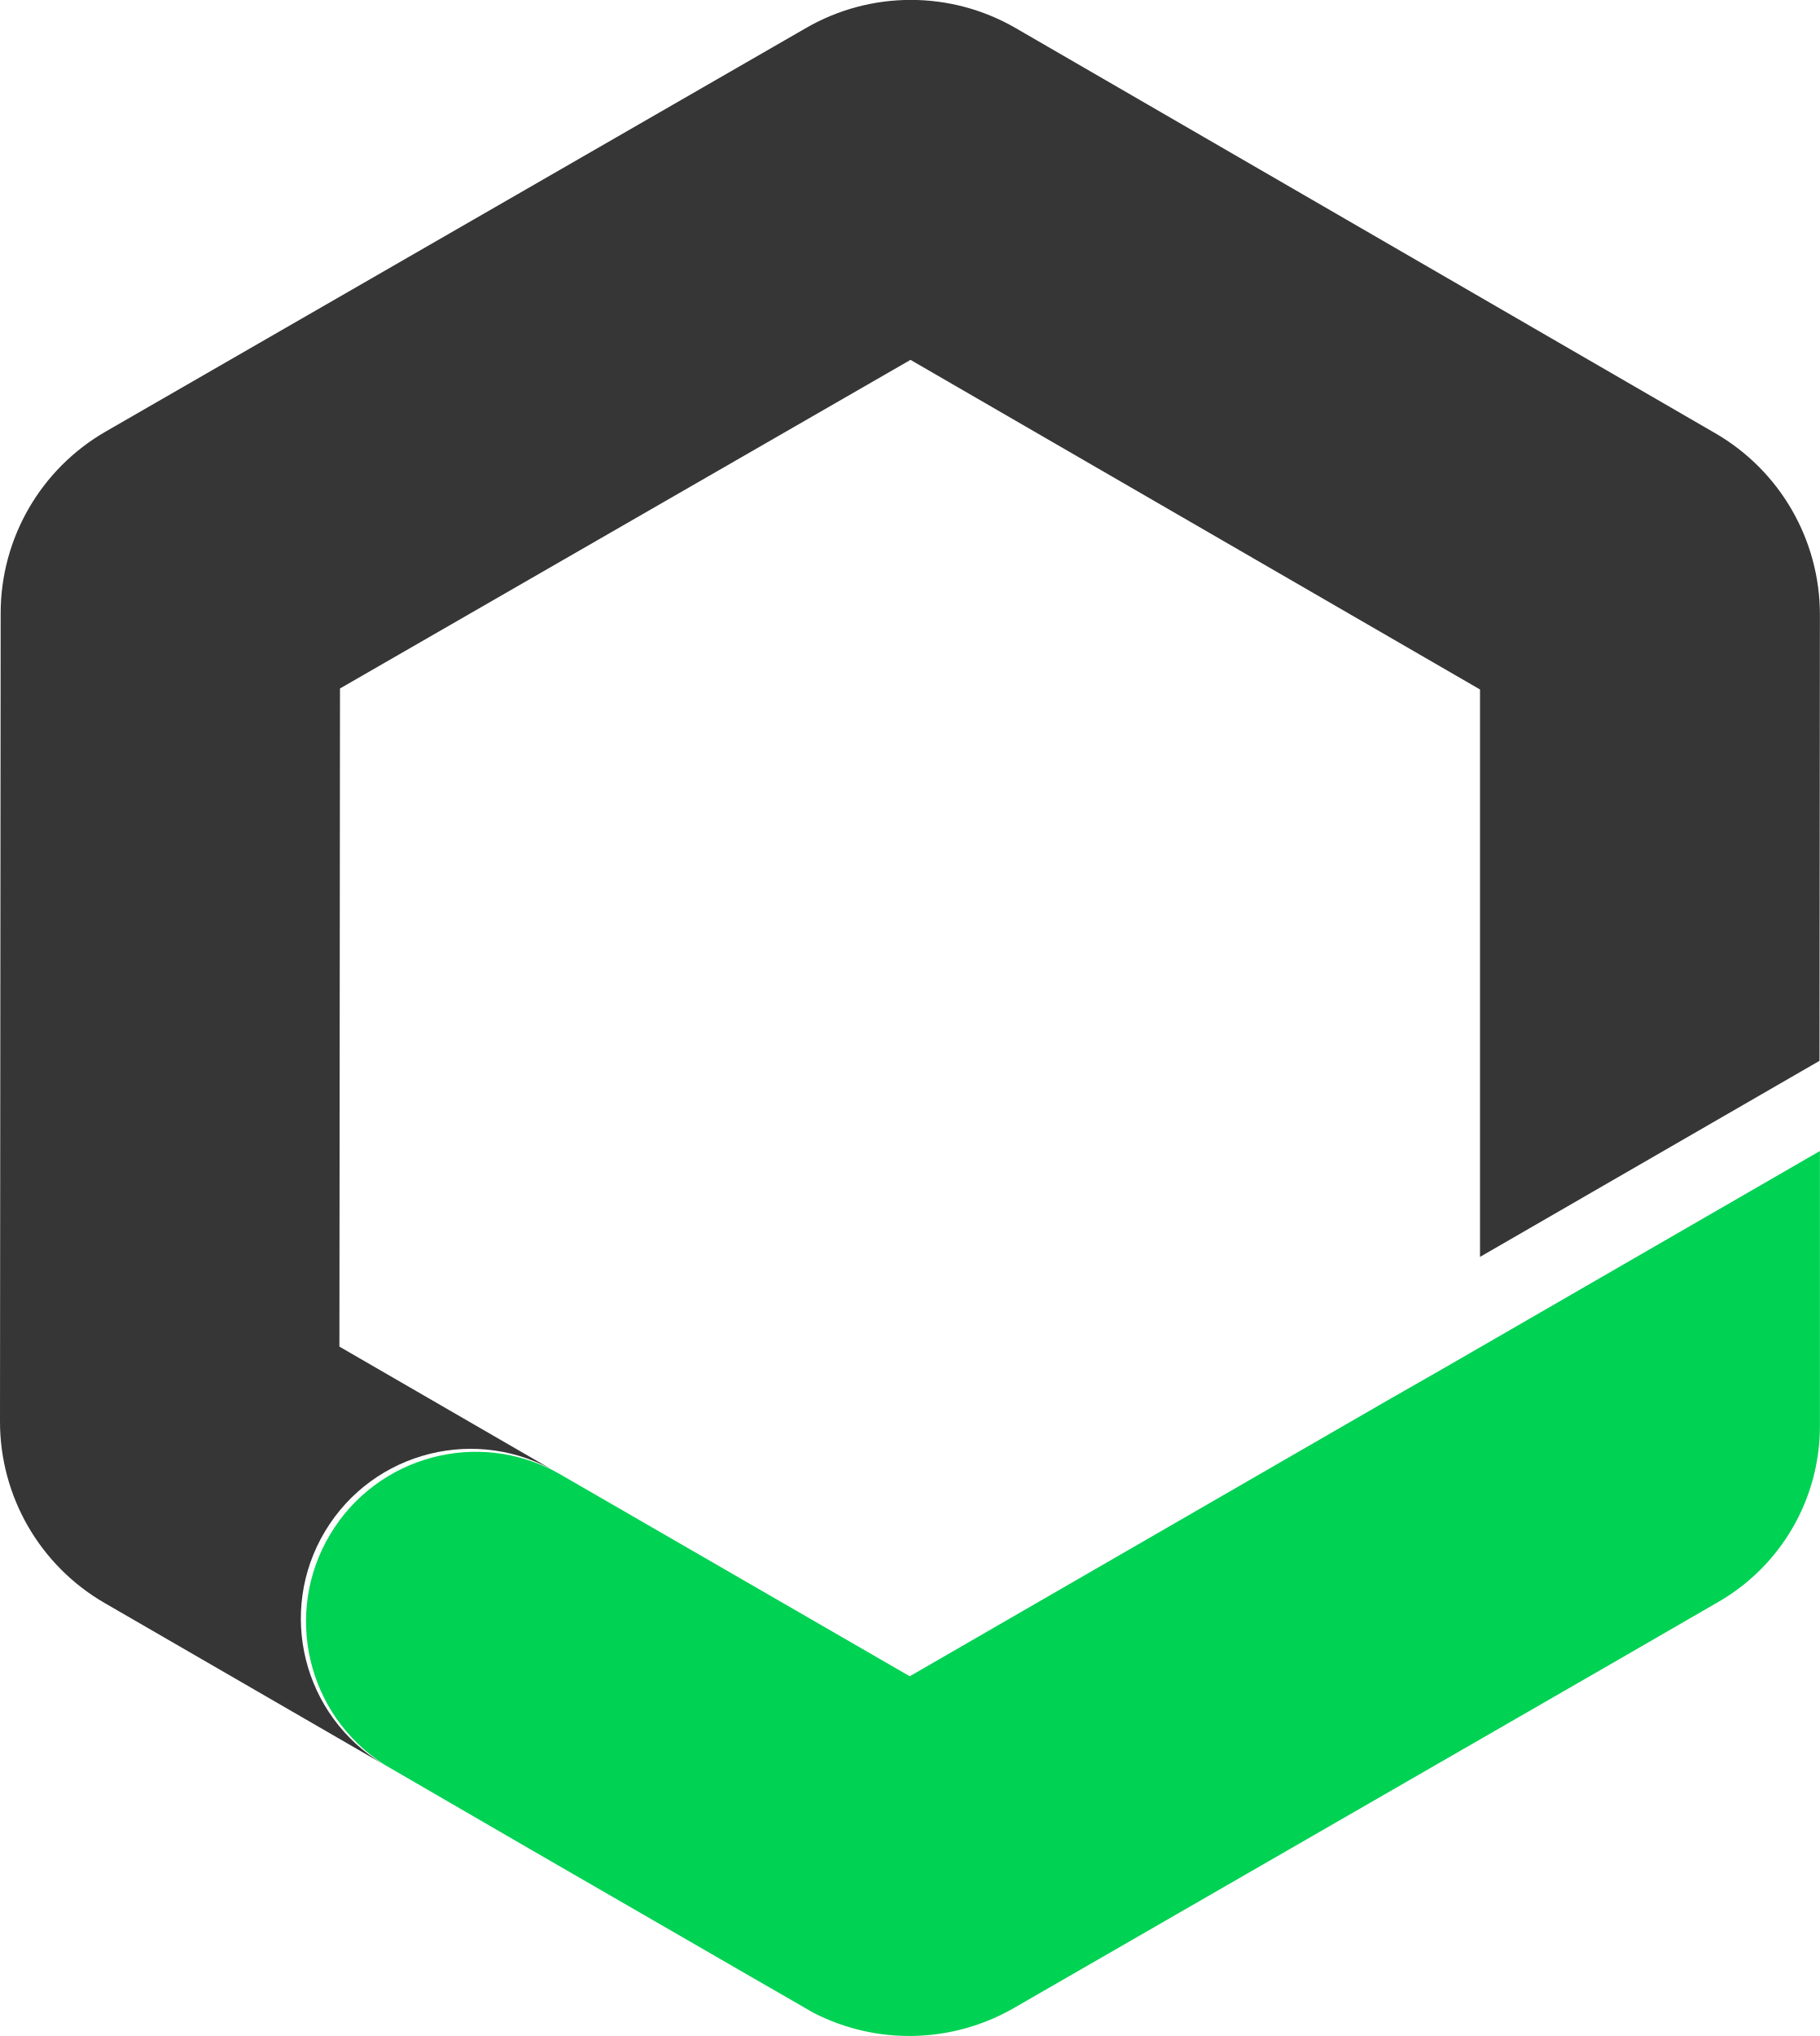
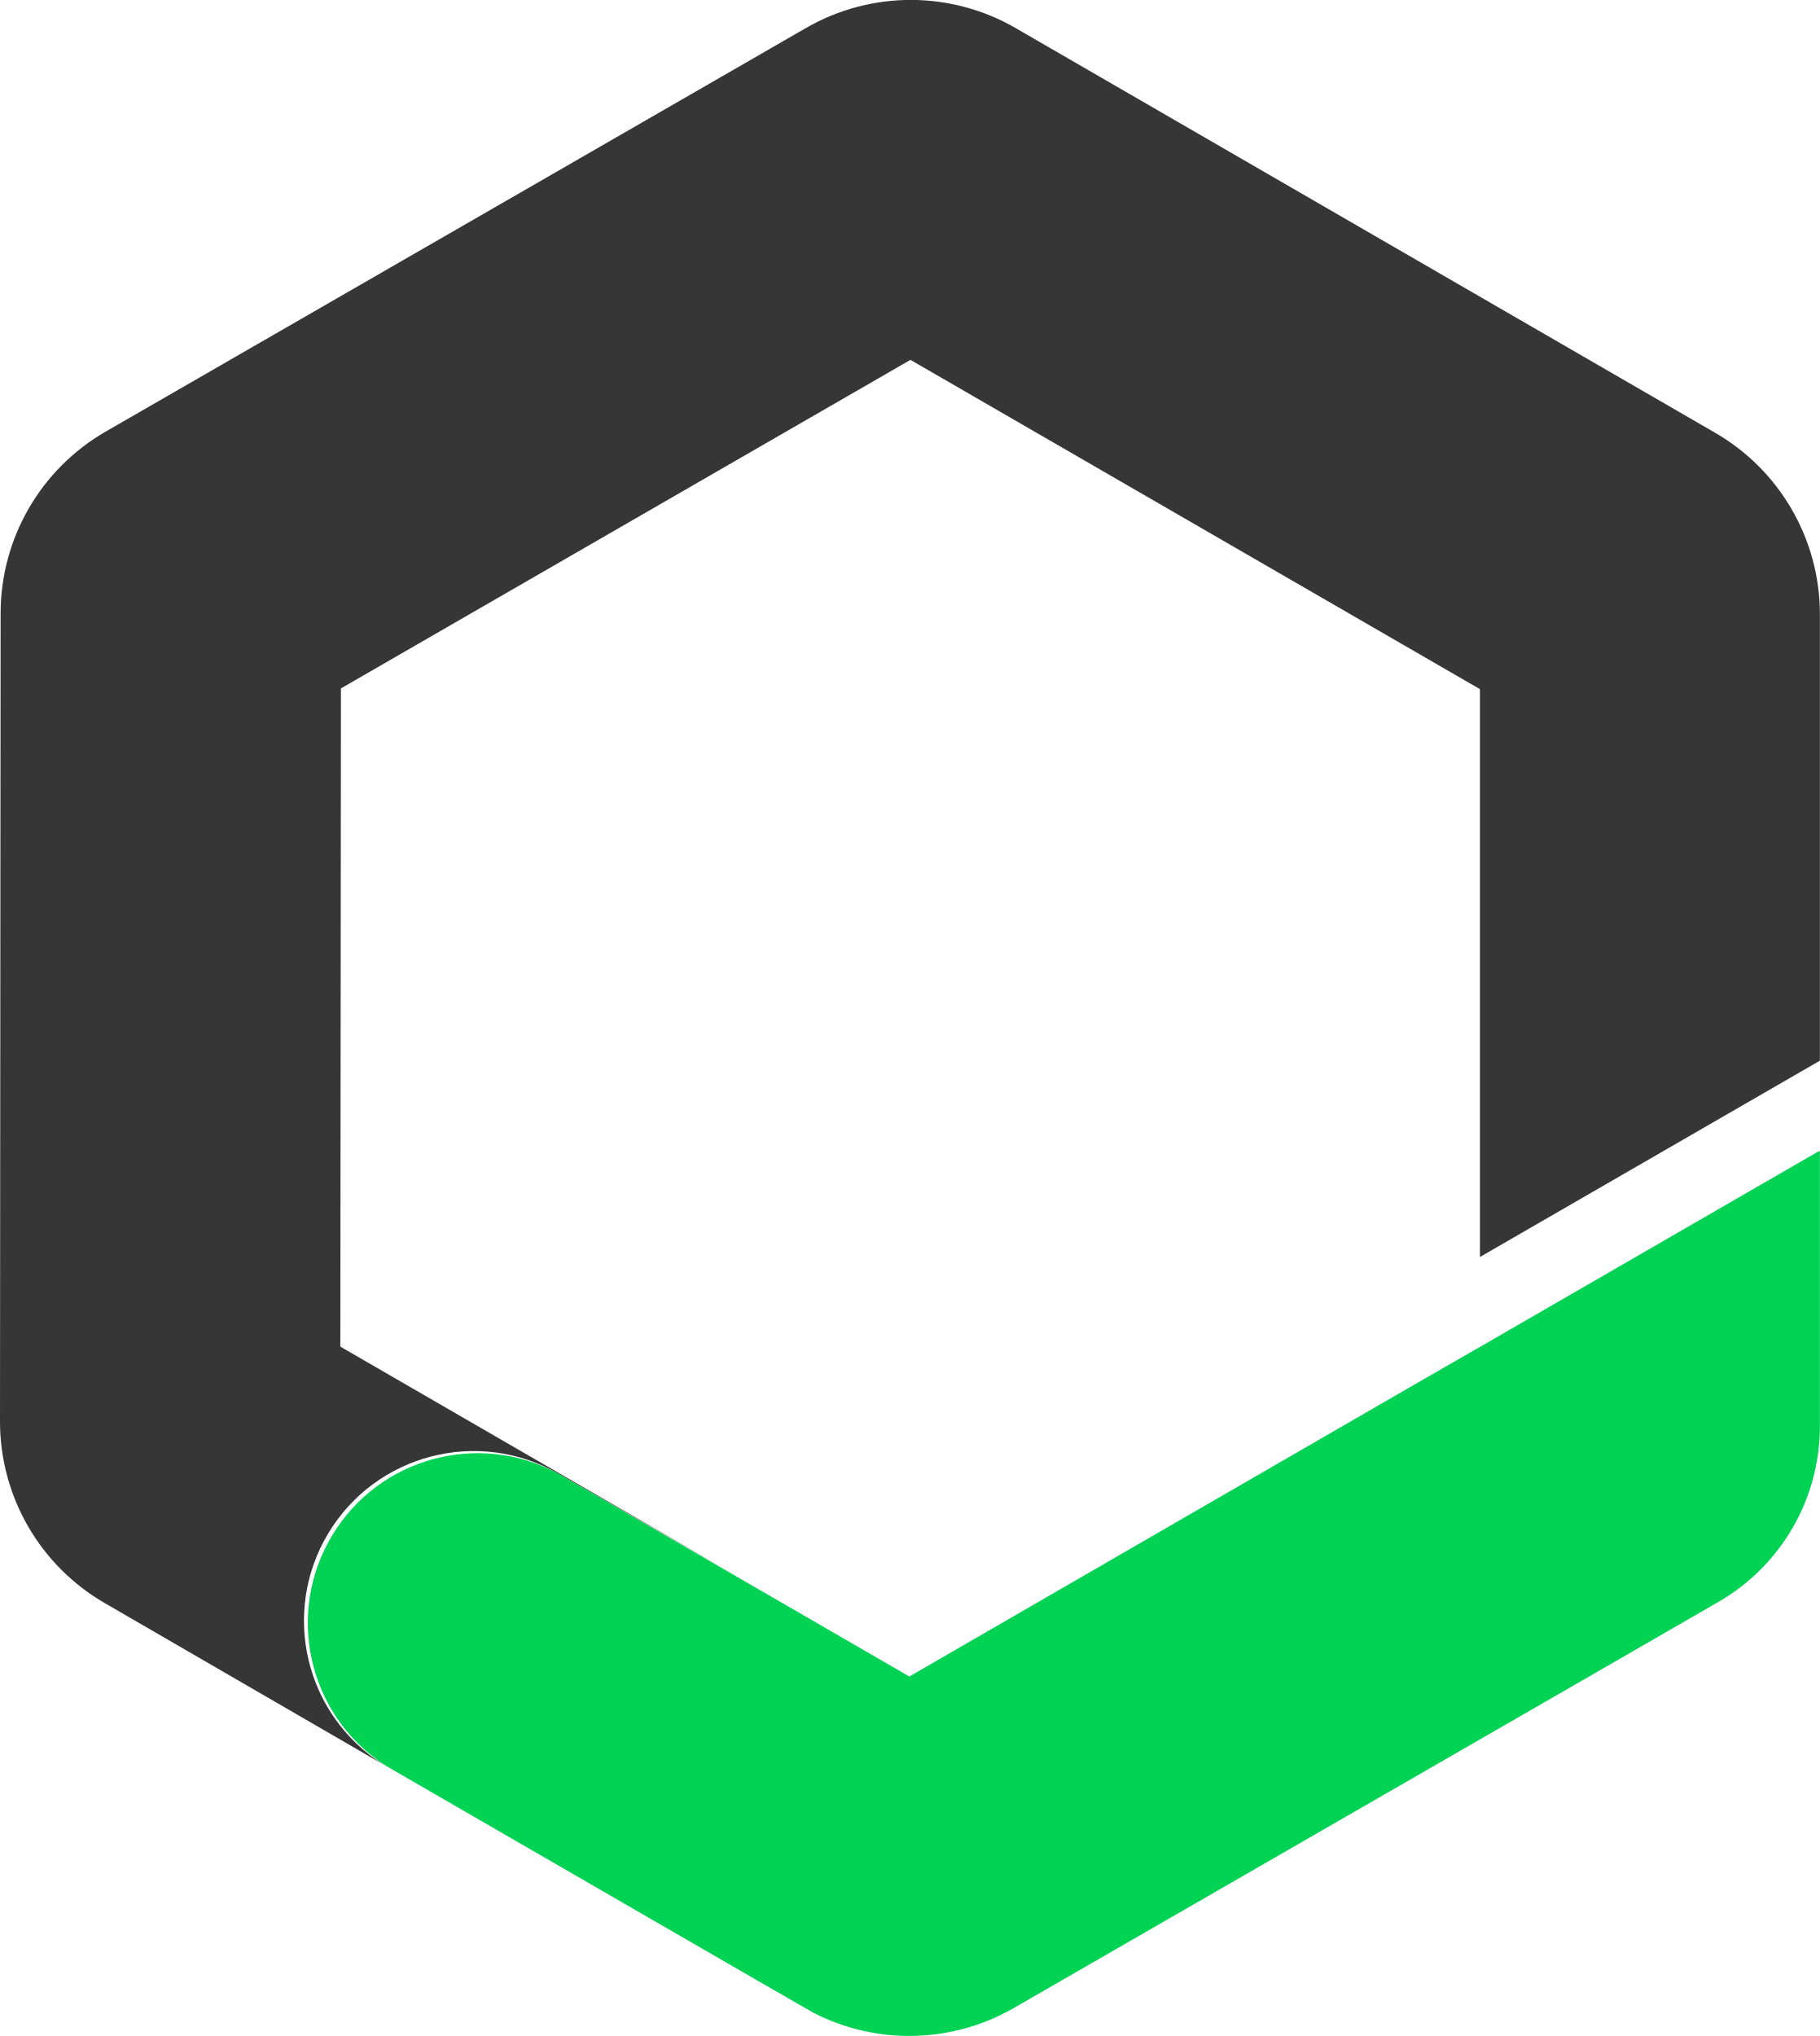
- <svg xmlns="http://www.w3.org/2000/svg" viewBox="0 0 220.11 246.22">
+ <svg xmlns="http://www.w3.org/2000/svg" viewBox="0 0 149.46 167.19">
  <g id="Layer_2" data-name="Layer 2">
    <g id="Layer_1-2" data-name="Layer 1">
-       <path d="M220.11,74.29v0l-.05,54L179,152,179,83.38,110.12,43.52l-69,39.74-.07,79.59,47.69,27.59L67.5,178.15a20.53,20.53,0,0,0-21.16,35.19L12.66,193.86A25.33,25.33,0,0,1,0,171.89L.08,74.13a25.36,25.36,0,0,1,12.7-21.94l84.7-48.8a25.32,25.32,0,0,1,25.35,0l84.62,49A25.35,25.35,0,0,1,220.11,74.29Z" fill="#363636" />
-       <path d="M220.11,139.2v33.27a24.52,24.52,0,0,1-12.26,21.24l-11.66,6.74-73.57,42.39a25.36,25.36,0,0,1-24.24.57l-6.94-4L64.5,223.85,47,213.7a2.79,2.79,0,0,1-.33-.19,2.61,2.61,0,0,1-.28-.17A20.53,20.53,0,0,1,67.5,178.15l21.28,12.29L110,202.7h0l.06,0,57.48-33.19,7-4,4.4-2.54,41.11-23.74Z" fill="#00d253" />
+       <path d="M149.46,50.45v0l0,36.65-27.92,16.12,0-46.63L74.77,29.55,28,56.53l-.05,54.05,32.38,18.73L45.83,121a13.94,13.94,0,0,0-14.36,23.89L8.6,131.64A17.22,17.22,0,0,1,0,116.72L.05,50.34a17.23,17.23,0,0,1,8.63-14.9L66.19,2.3a17.21,17.21,0,0,1,17.21,0l57.46,33.24A17.22,17.22,0,0,1,149.46,50.45Z" fill="#363636" />
+       <path d="M149.46,94.52v22.59a16.66,16.66,0,0,1-8.33,14.43l-7.92,4.57L83.26,164.89a17.22,17.22,0,0,1-16.46.39l-4.71-2.71L43.8,152l-11.92-6.89-.22-.14a1.18,1.18,0,0,1-.19-.11A13.94,13.94,0,0,1,45.83,121l14.45,8.34,14.4,8.33h0l0,0,39-22.54,4.75-2.74,3-1.72,27.91-16.12Z" fill="#00d253" />
    </g>
  </g>
</svg>
